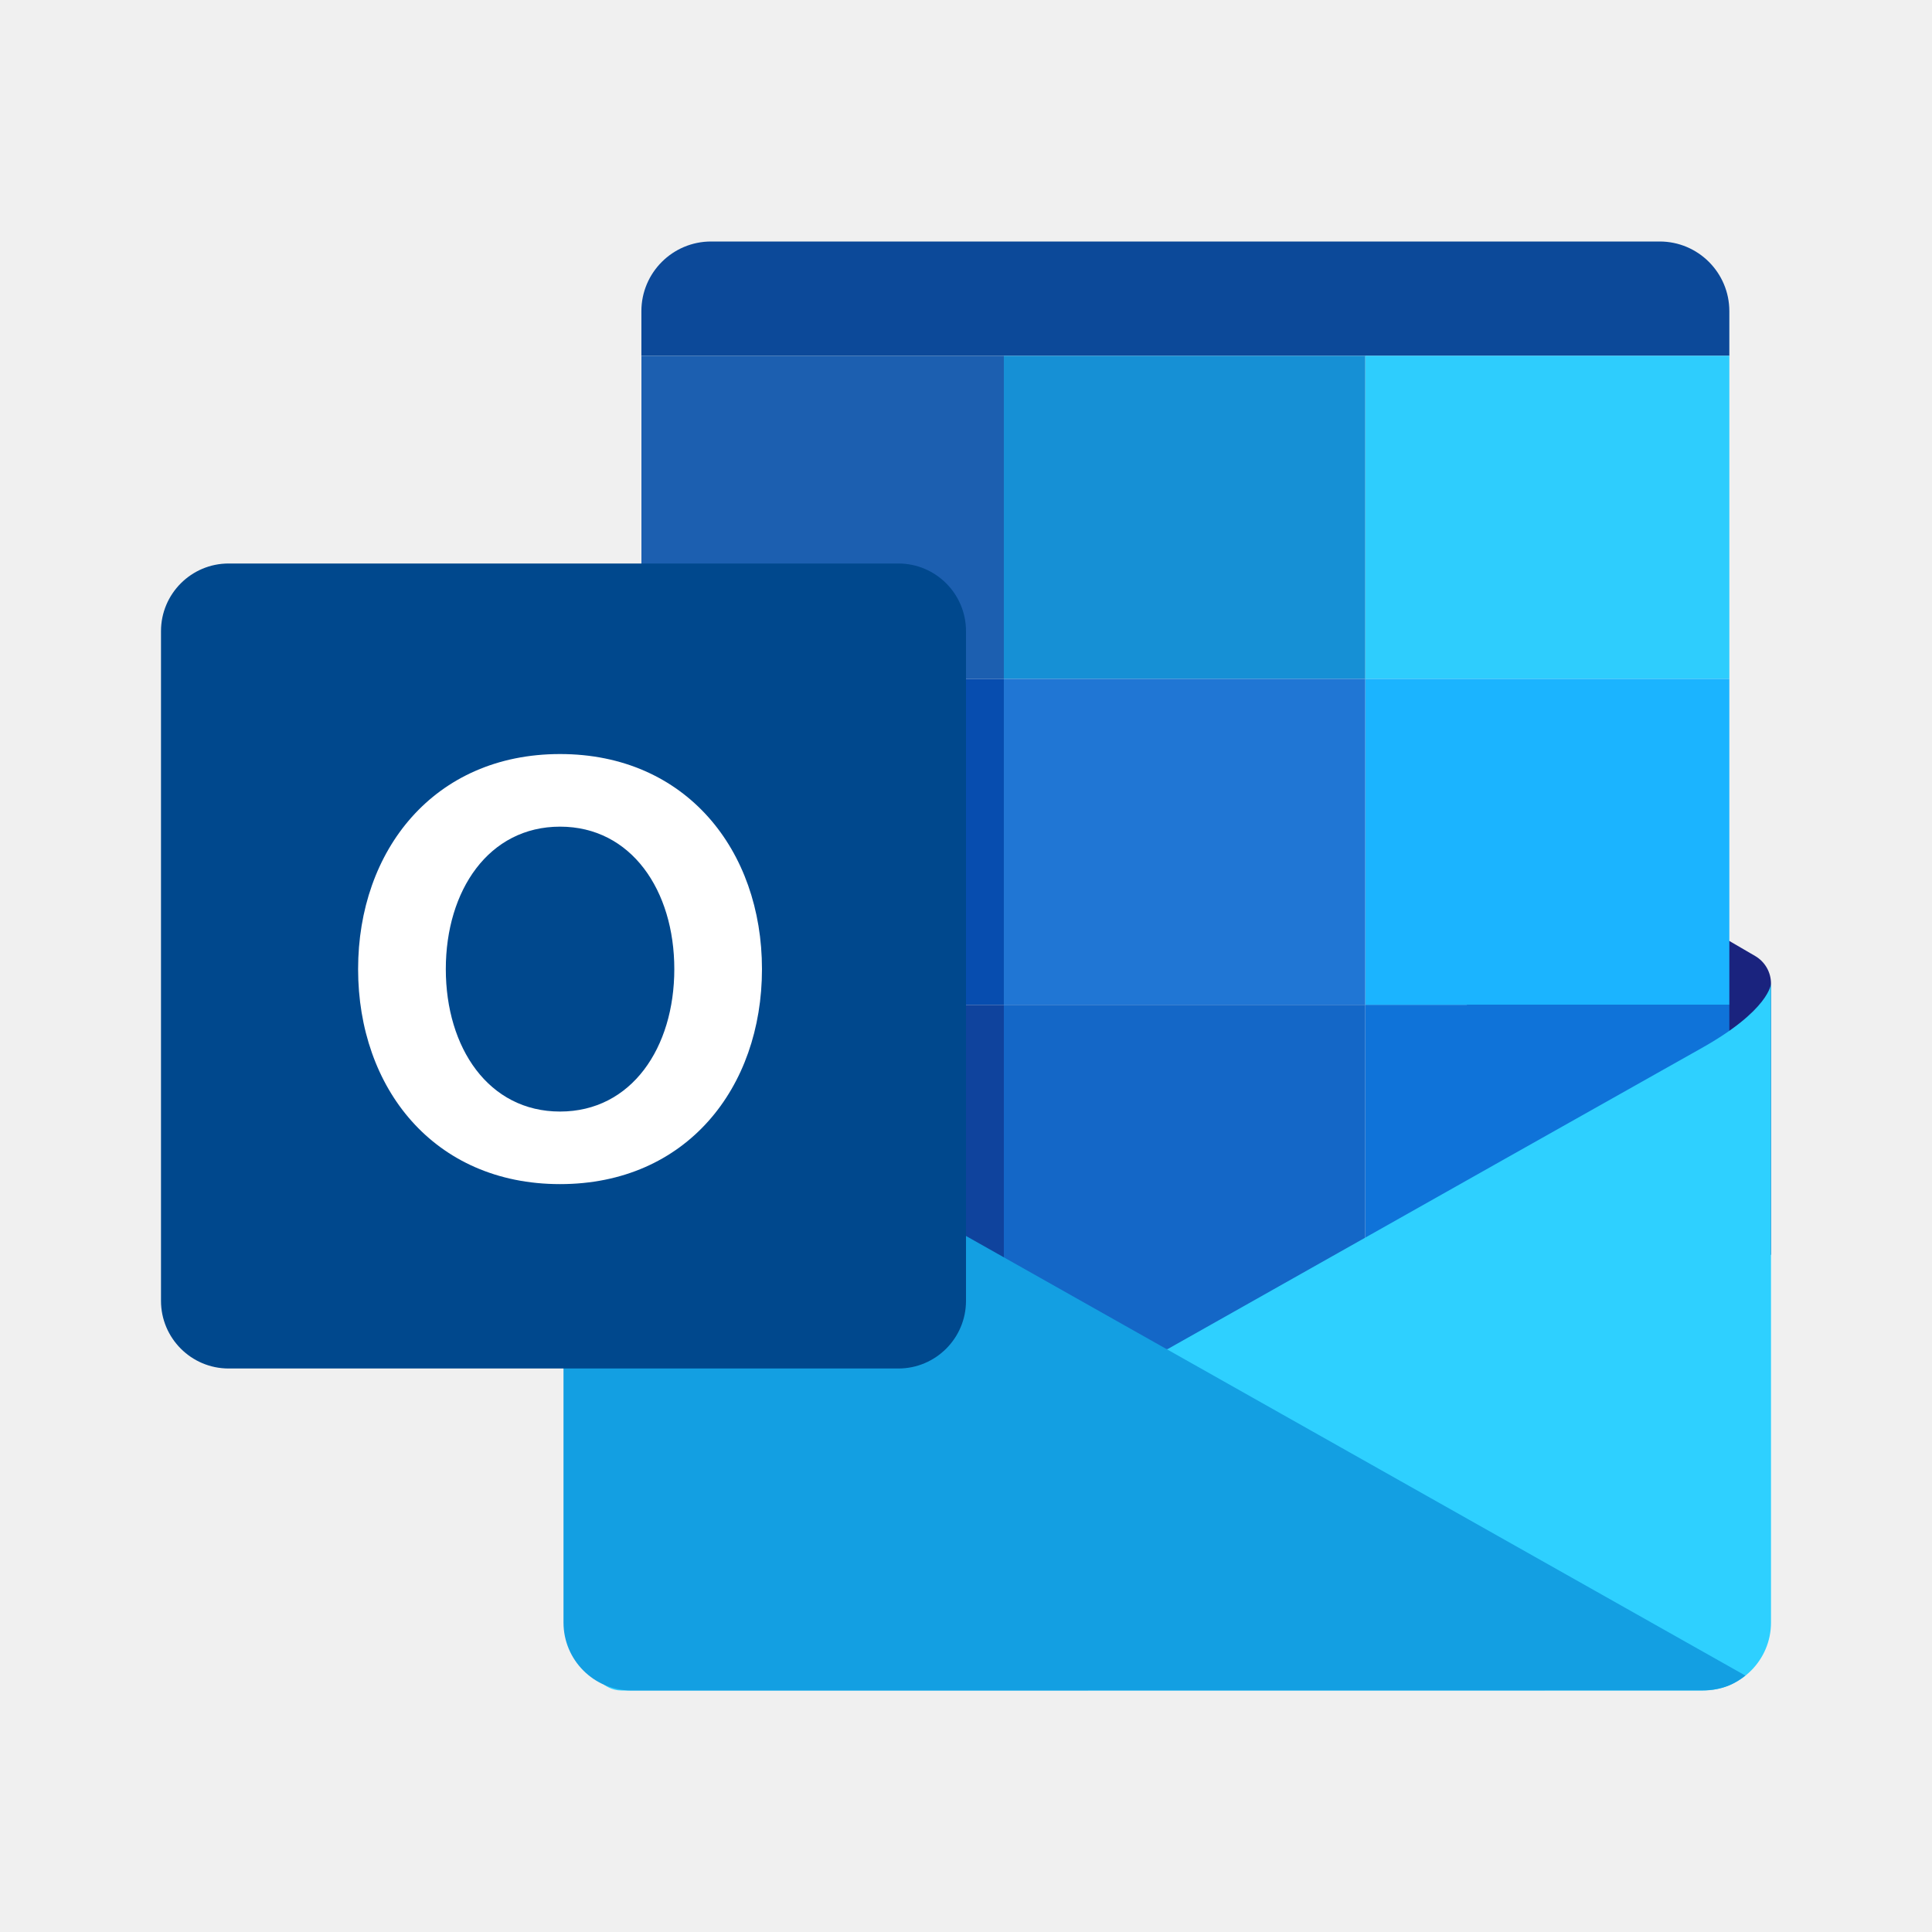
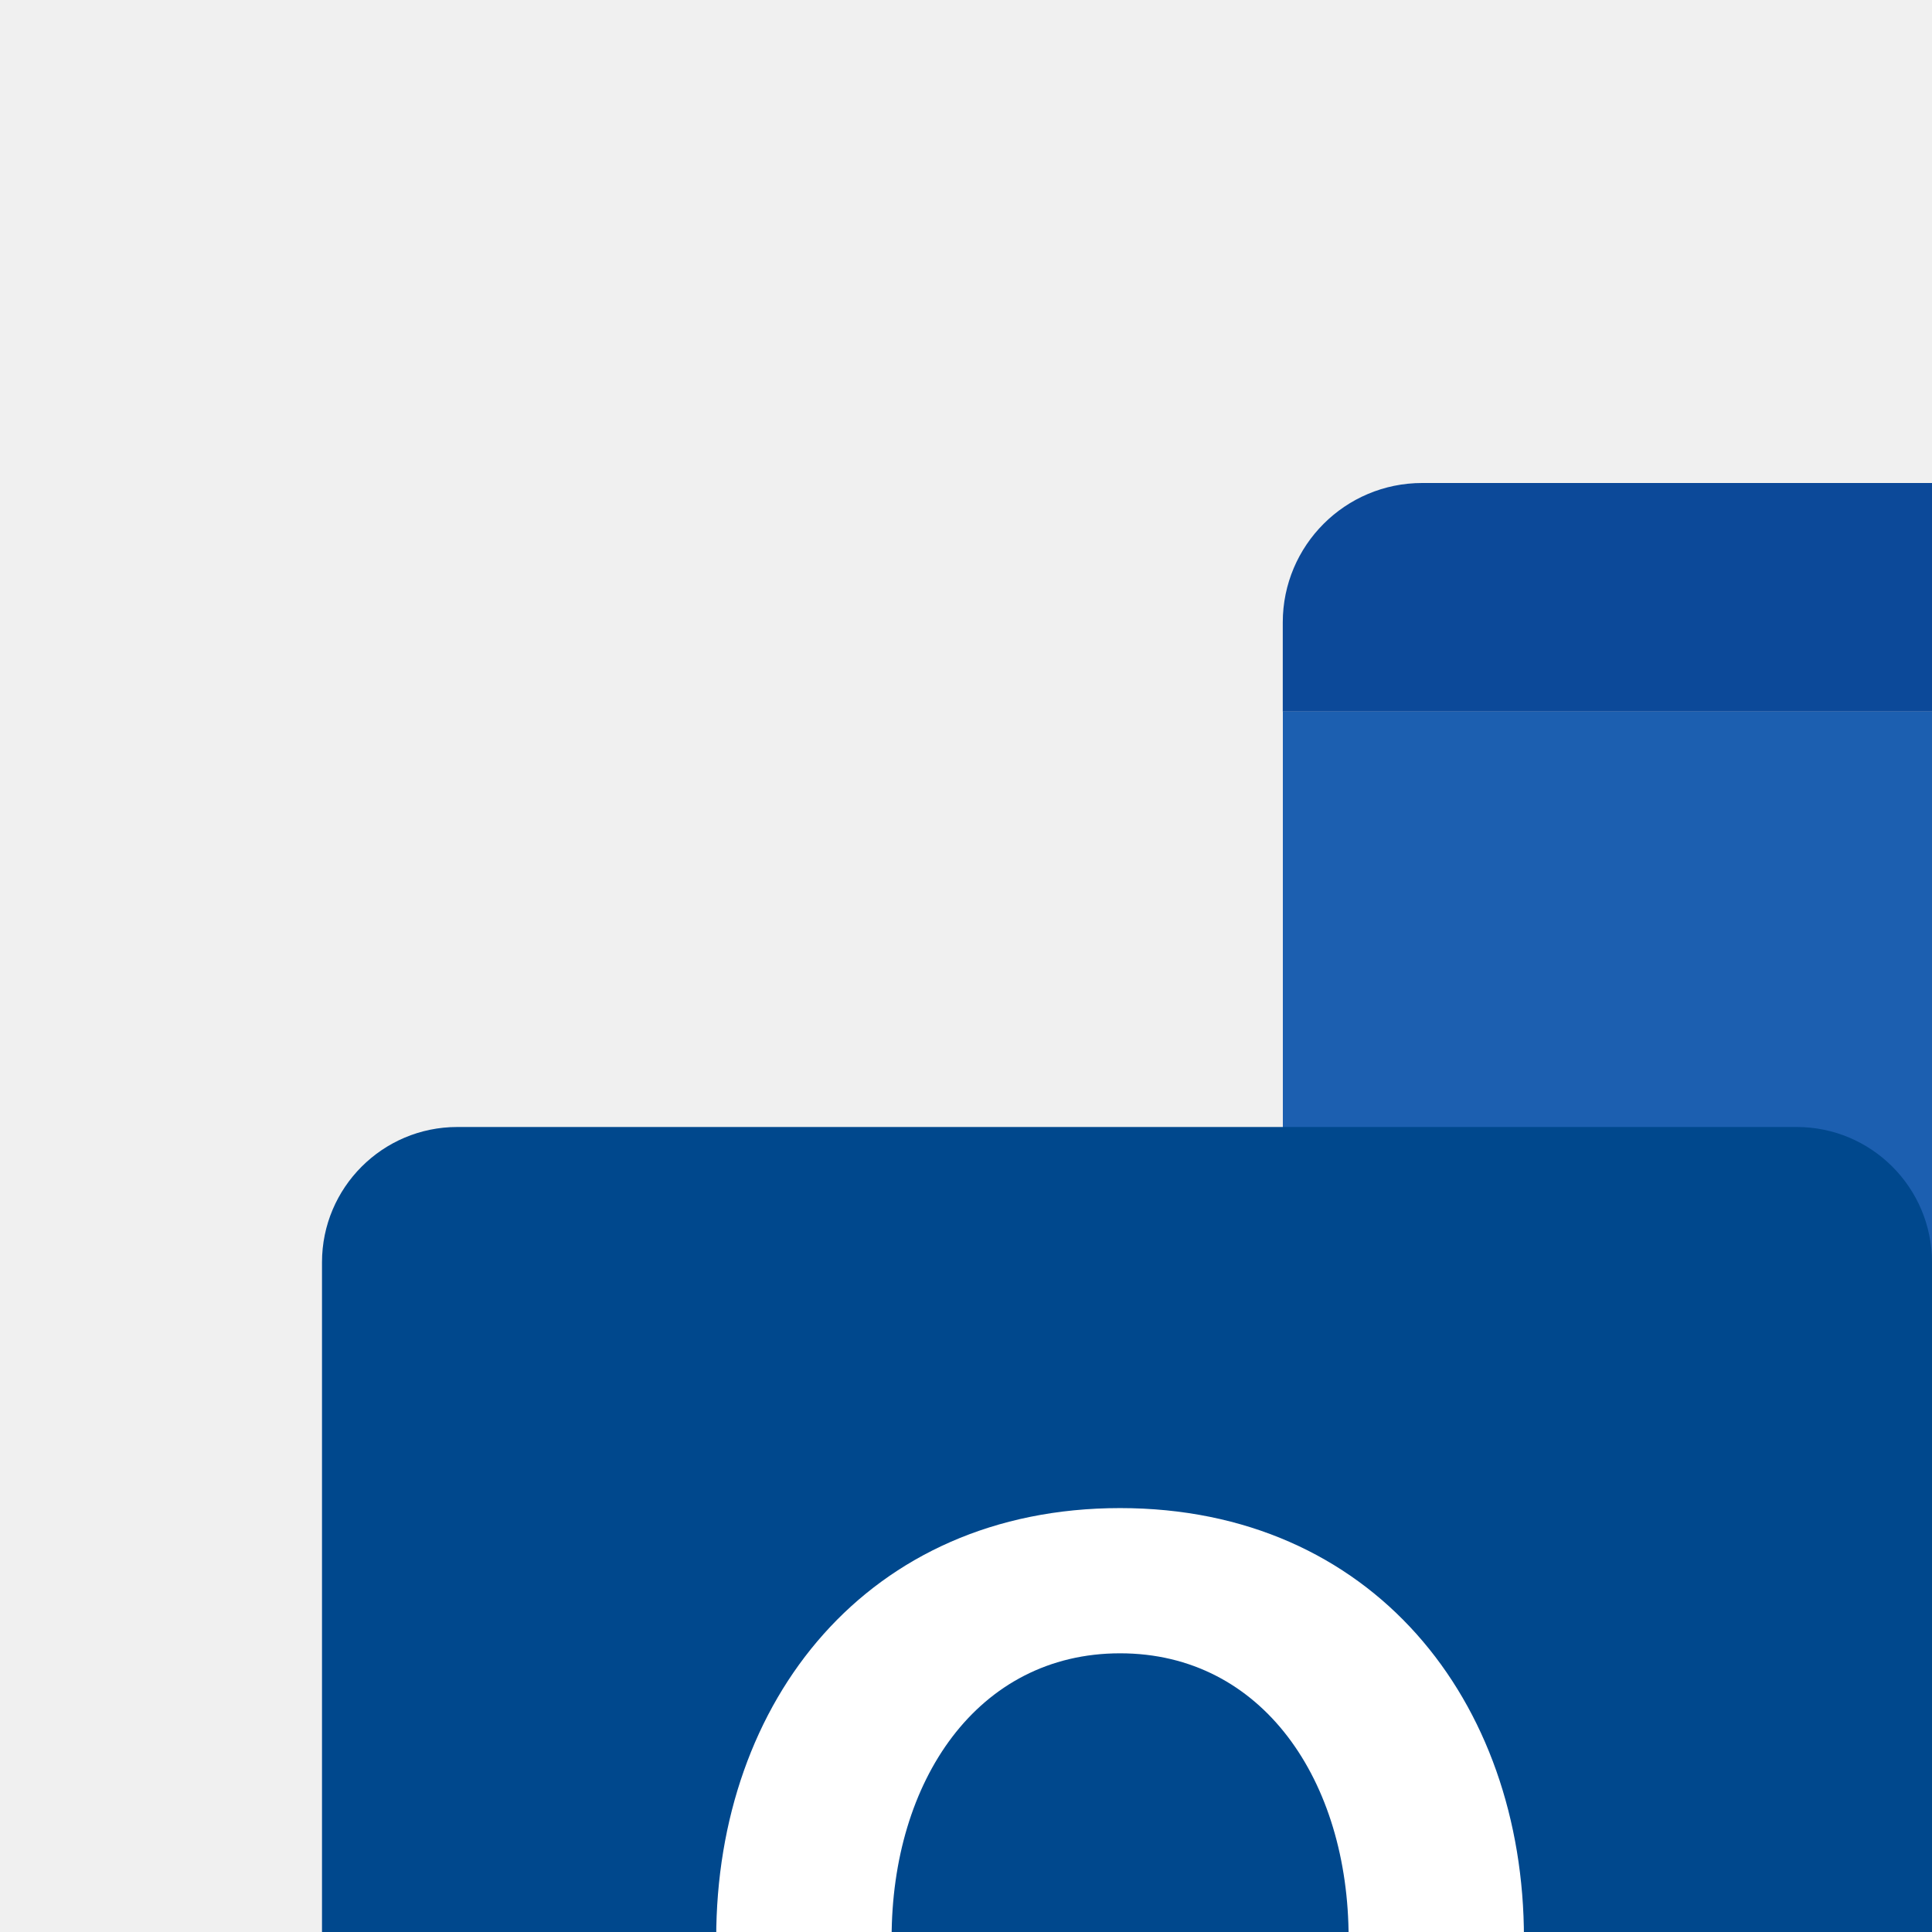
- <svg xmlns="http://www.w3.org/2000/svg" viewBox="0 0 48 48" width="48px" height="48px">
+ <svg xmlns="http://www.w3.org/2000/svg" viewBox="0 0 24 24" width="48px" height="48px">
  <path fill="#1a237e" d="M43.607,23.752l-7.162-4.172v11.594H44v-6.738C44,24.155,43.85,23.894,43.607,23.752z" />
  <path fill="#0c4999" d="M33.919,8.84h9.046V7.732C42.965,6.775,42.19,6,41.234,6H17.667c-0.956,0-1.732,0.775-1.732,1.732 V8.84h9.005H33.919z" />
  <path fill="#0f73d9" d="M33.919,33.522h7.314c0.956,0,1.732-0.775,1.732-1.732v-6.827h-9.046V33.522z" />
  <path fill="#0f439d" d="M15.936,24.964v6.827c0,0.956,0.775,1.732,1.732,1.732h7.273v-8.558H15.936z" />
  <path fill="#2ecdfd" d="M33.919 8.84H42.965V16.867H33.919z" />
  <path fill="#1c5fb0" d="M15.936 8.84H24.941V16.867H15.936z" />
  <path fill="#1467c7" d="M24.94 24.964H33.919V33.522H24.94z" />
  <path fill="#1690d5" d="M24.94 8.84H33.919V16.867H24.94z" />
  <path fill="#1bb4ff" d="M33.919 16.867H42.965V24.963H33.919z" />
  <path fill="#074daf" d="M15.936 16.867H24.941V24.963H15.936z" />
  <path fill="#2076d4" d="M24.94 16.867H33.919V24.963H24.94z" />
  <path fill="#2ed0ff" d="M15.441,42c0.463,0,26.87,0,26.87,0C43.244,42,44,41.244,44,40.311V24.438 c0,0-0.03,0.658-1.751,1.617c-1.3,0.724-27.505,15.511-27.505,15.511S14.978,42,15.441,42z" />
  <path fill="#139fe2" d="M42.279,41.997c-0.161,0-26.59,0.003-26.59,0.003C14.756,42,14,41.244,14,40.311V25.067 l29.363,16.562C43.118,41.825,42.807,41.997,42.279,41.997z" />
  <path fill="#00488d" d="M22.319,34H5.681C4.753,34,4,33.247,4,32.319V15.681C4,14.753,4.753,14,5.681,14h16.638 C23.247,14,24,14.753,24,15.681v16.638C24,33.247,23.247,34,22.319,34z" />
  <path fill="#fff" d="M13.914,18.734c-3.131,0-5.017,2.392-5.017,5.343c0,2.951,1.879,5.342,5.017,5.342 c3.139,0,5.017-2.392,5.017-5.342C18.931,21.126,17.045,18.734,13.914,18.734z M13.914,27.616c-1.776,0-2.838-1.584-2.838-3.539 s1.067-3.539,2.838-3.539c1.771,0,2.839,1.585,2.839,3.539S15.689,27.616,13.914,27.616z" />
</svg>
